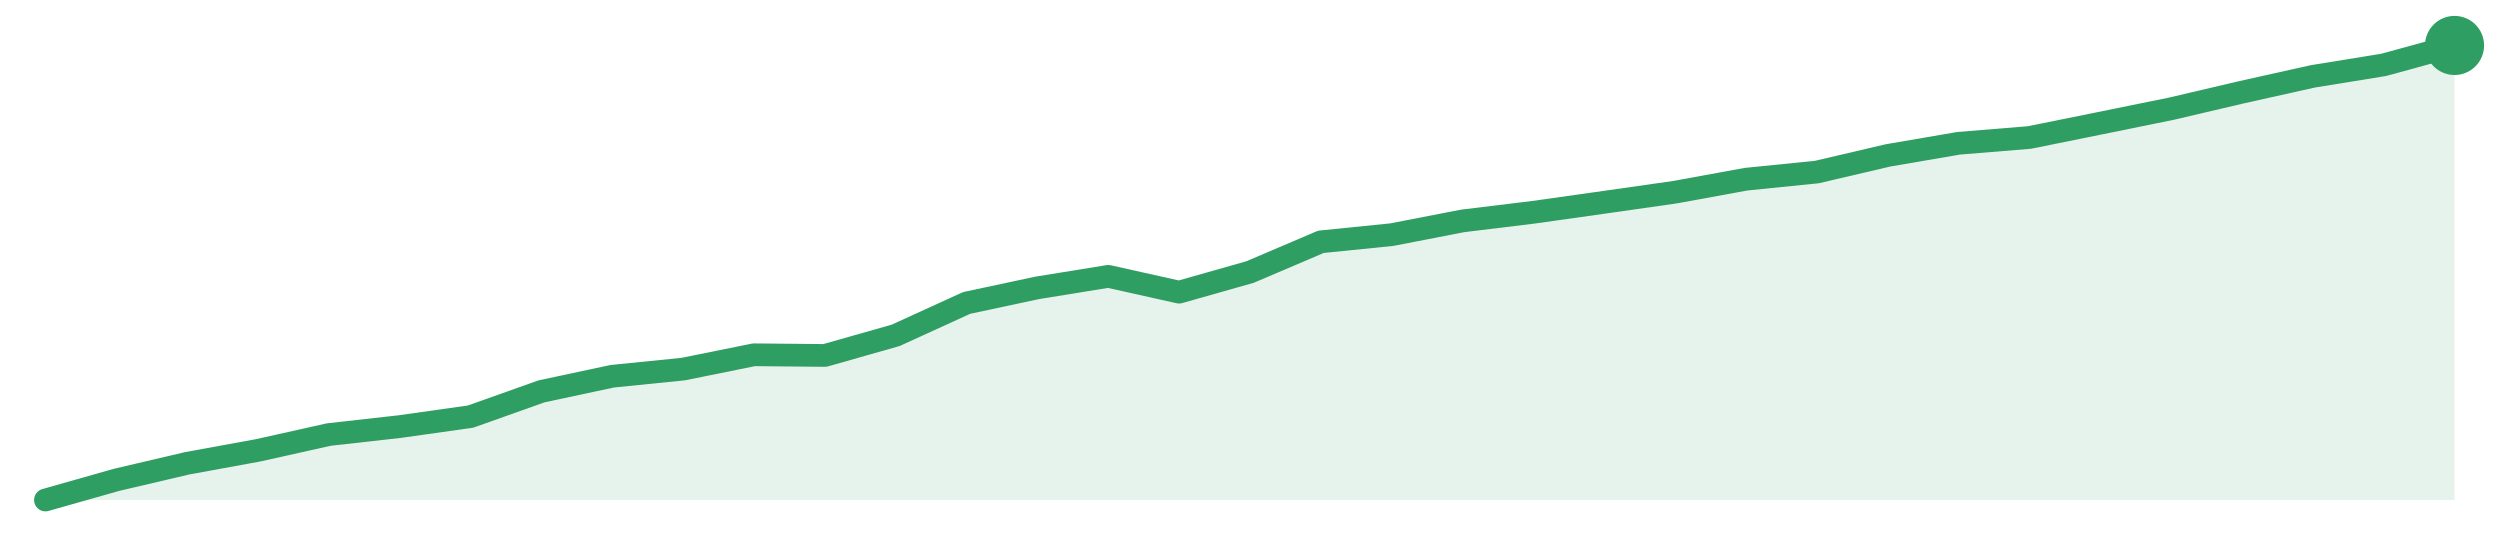
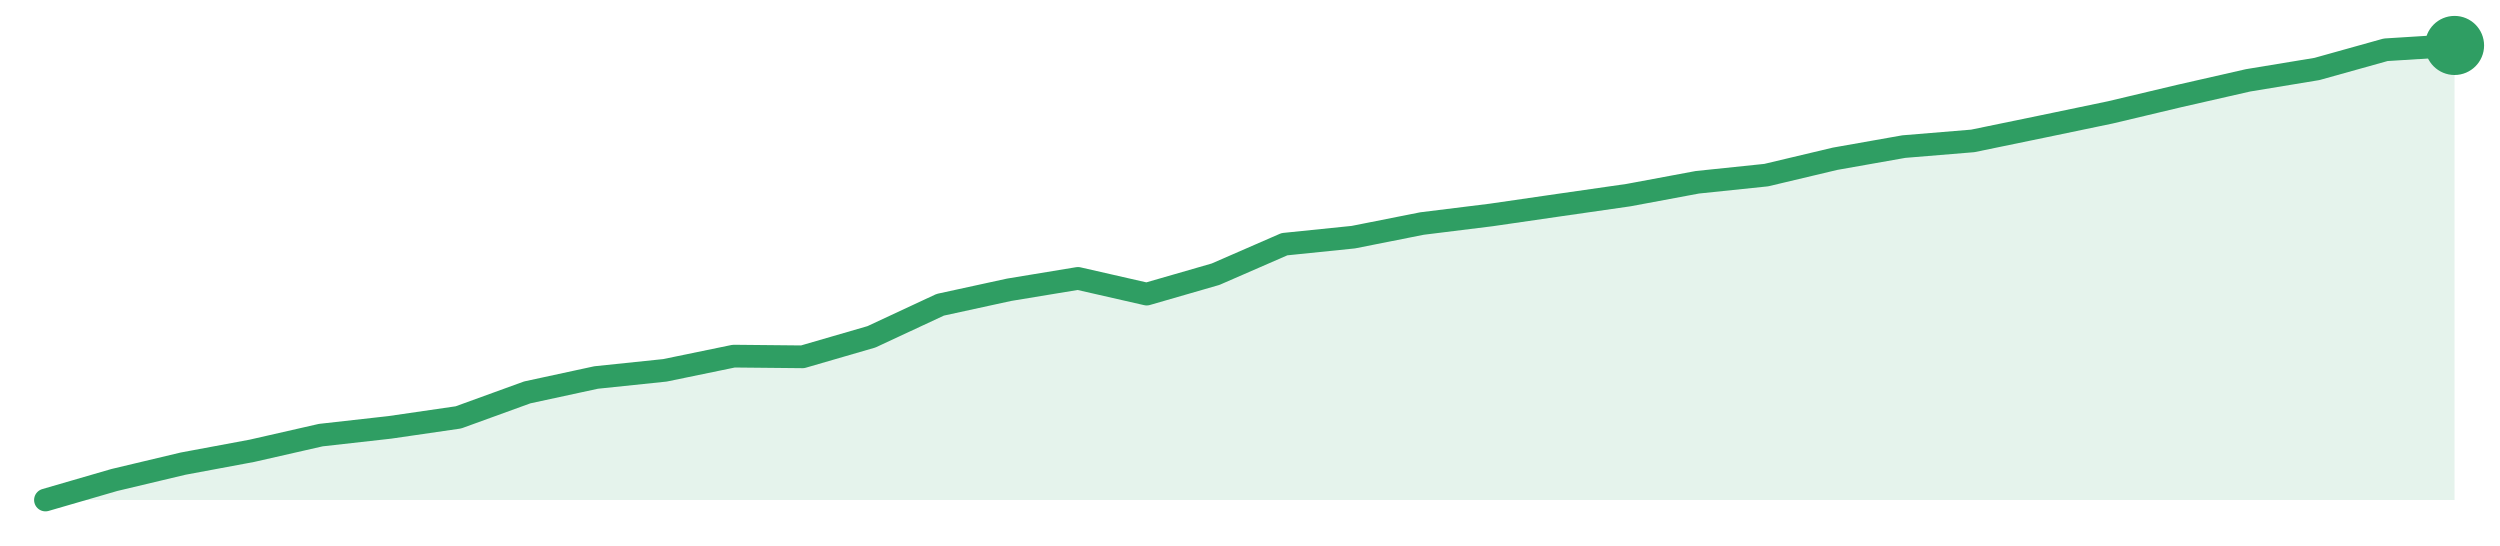
<svg xmlns="http://www.w3.org/2000/svg" width="220" height="48" viewBox="0 0 220 48" role="img" aria-label="trend">
-   <path d="M4.0,44.0 L4.0,44.0 L10.24,42.23 L16.47,40.77 L22.71,39.63 L28.94,38.24 L35.18,37.54 L41.41,36.66 L47.65,34.44 L53.88,33.11 L60.12,32.48 L66.35,31.22 L72.59,31.28 L78.82,29.51 L85.06,26.66 L91.29,25.33 L97.53,24.32 L103.76,25.71 L110.0,23.94 L116.24,21.28 L122.47,20.65 L128.71,19.44 L134.94,18.68 L141.18,17.8 L147.41,16.91 L153.65,15.77 L159.88,15.14 L166.12,13.68 L172.35,12.61 L178.59,12.1 L184.82,10.84 L191.06,9.57 L197.29,8.11 L203.53,6.72 L209.76,5.71 L216.0,4.0 L216.0,44.0 Z" fill="#2f9e631f" />
-   <path d="M4.0,44.0 L10.24,42.23 L16.47,40.77 L22.71,39.63 L28.94,38.24 L35.18,37.54 L41.41,36.66 L47.65,34.44 L53.88,33.11 L60.12,32.48 L66.35,31.22 L72.59,31.28 L78.82,29.51 L85.06,26.66 L91.29,25.33 L97.53,24.32 L103.76,25.71 L110.0,23.94 L116.24,21.28 L122.47,20.65 L128.71,19.44 L134.94,18.68 L141.18,17.8 L147.41,16.91 L153.65,15.77 L159.88,15.14 L166.12,13.68 L172.35,12.61 L178.59,12.1 L184.82,10.84 L191.06,9.57 L197.29,8.11 L203.53,6.72 L209.76,5.71 L216.0,4.0" fill="none" stroke="#2f9e63" stroke-width="2" stroke-linejoin="round" stroke-linecap="round" />
+   <path d="M4.0,44.0 L4.0,44.0 L10.06,42.24 L16.11,40.8 L22.17,39.67 L28.23,38.29 L34.29,37.61 L40.34,36.73 L46.4,34.53 L52.46,33.22 L58.51,32.59 L64.57,31.34 L70.63,31.4 L76.69,29.64 L82.74,26.82 L88.8,25.5 L94.86,24.5 L100.91,25.88 L106.97,24.13 L113.03,21.49 L119.09,20.87 L125.14,19.67 L131.2,18.92 L137.26,18.04 L143.31,17.17 L149.37,16.04 L155.43,15.41 L161.49,13.97 L167.54,12.9 L173.6,12.4 L179.66,11.15 L185.71,9.89 L191.77,8.45 L197.83,7.07 L203.89,6.07 L209.94,4.38 L216.0,4.0 L216.0,44.0 Z" fill="#2f9e631f" />
+   <path d="M4.0,44.0 L10.06,42.24 L16.11,40.8 L22.17,39.67 L28.23,38.29 L34.29,37.61 L40.34,36.73 L46.4,34.53 L52.46,33.22 L58.51,32.59 L64.57,31.34 L70.63,31.4 L76.69,29.64 L82.74,26.82 L88.8,25.5 L94.86,24.5 L100.91,25.88 L106.97,24.13 L113.03,21.49 L119.09,20.87 L125.14,19.67 L131.2,18.92 L137.26,18.04 L143.31,17.17 L149.37,16.04 L155.43,15.41 L161.49,13.97 L167.54,12.9 L173.6,12.4 L179.66,11.15 L185.71,9.89 L191.77,8.45 L197.83,7.07 L203.89,6.07 L209.94,4.38 L216.0,4.0" fill="none" stroke="#2f9e63" stroke-width="2" stroke-linejoin="round" stroke-linecap="round" />
  <circle cx="216.0" cy="4.0" r="2.6" fill="#2f9e63" />
</svg>
